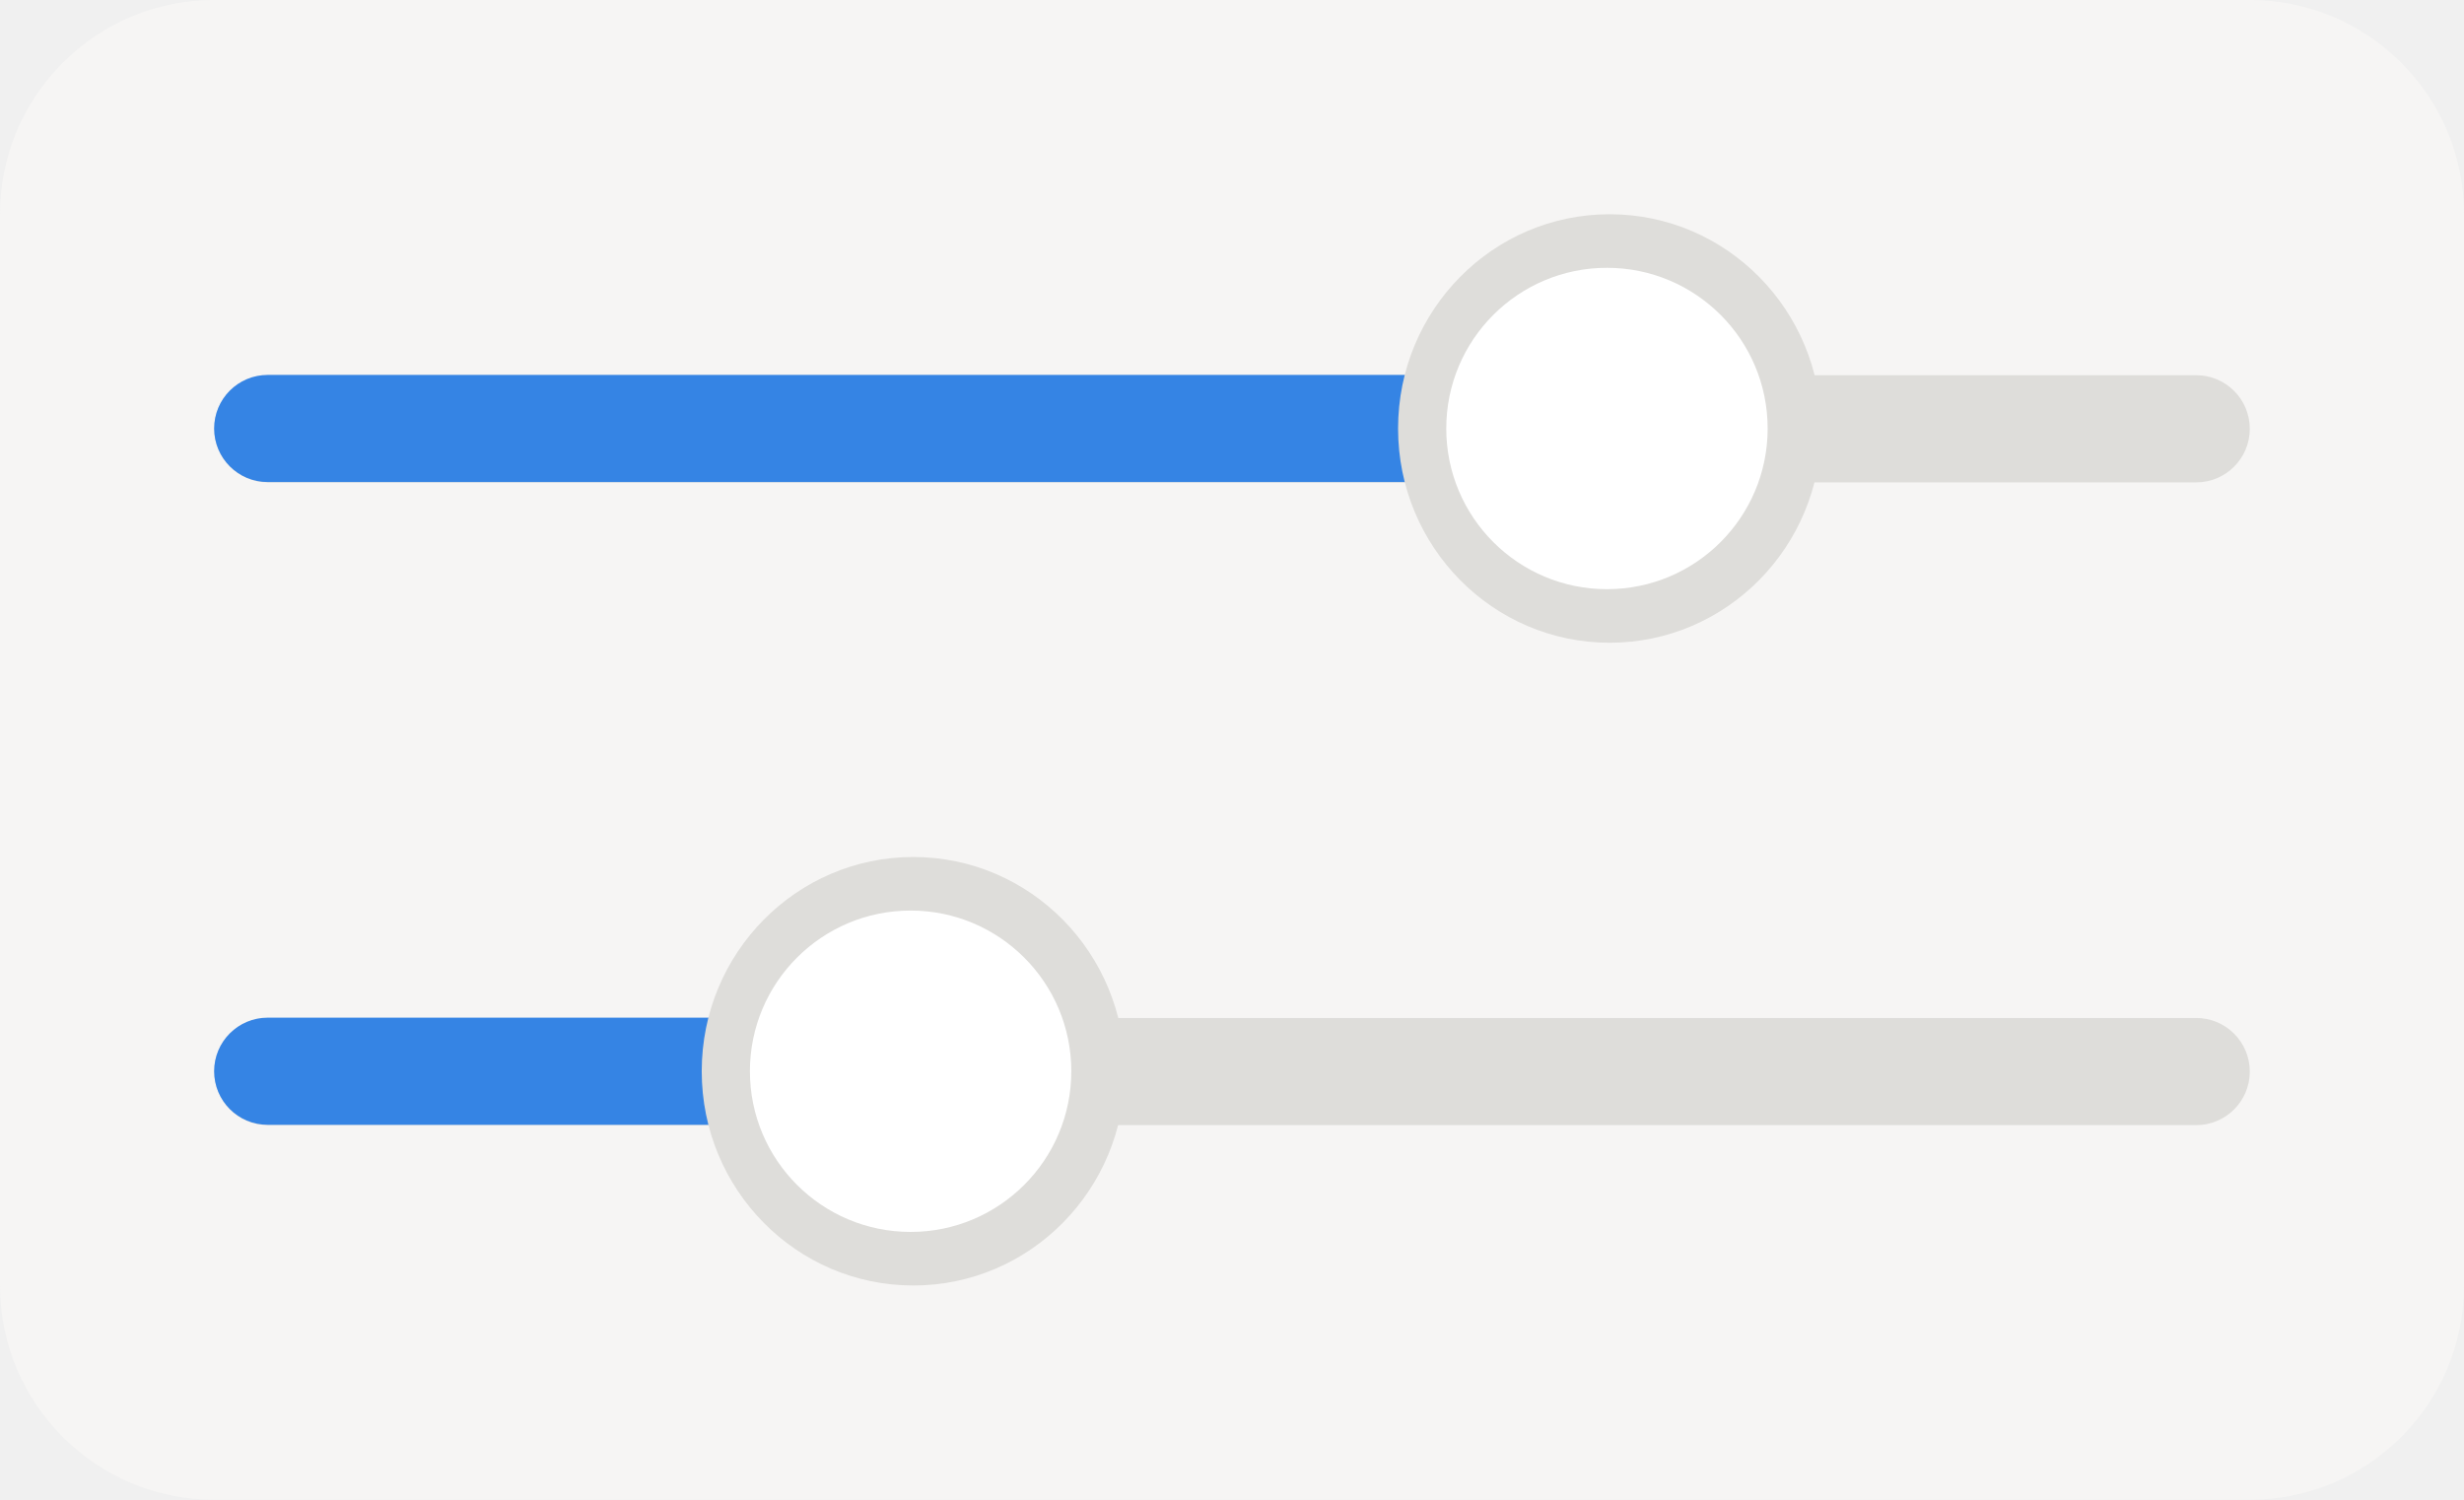
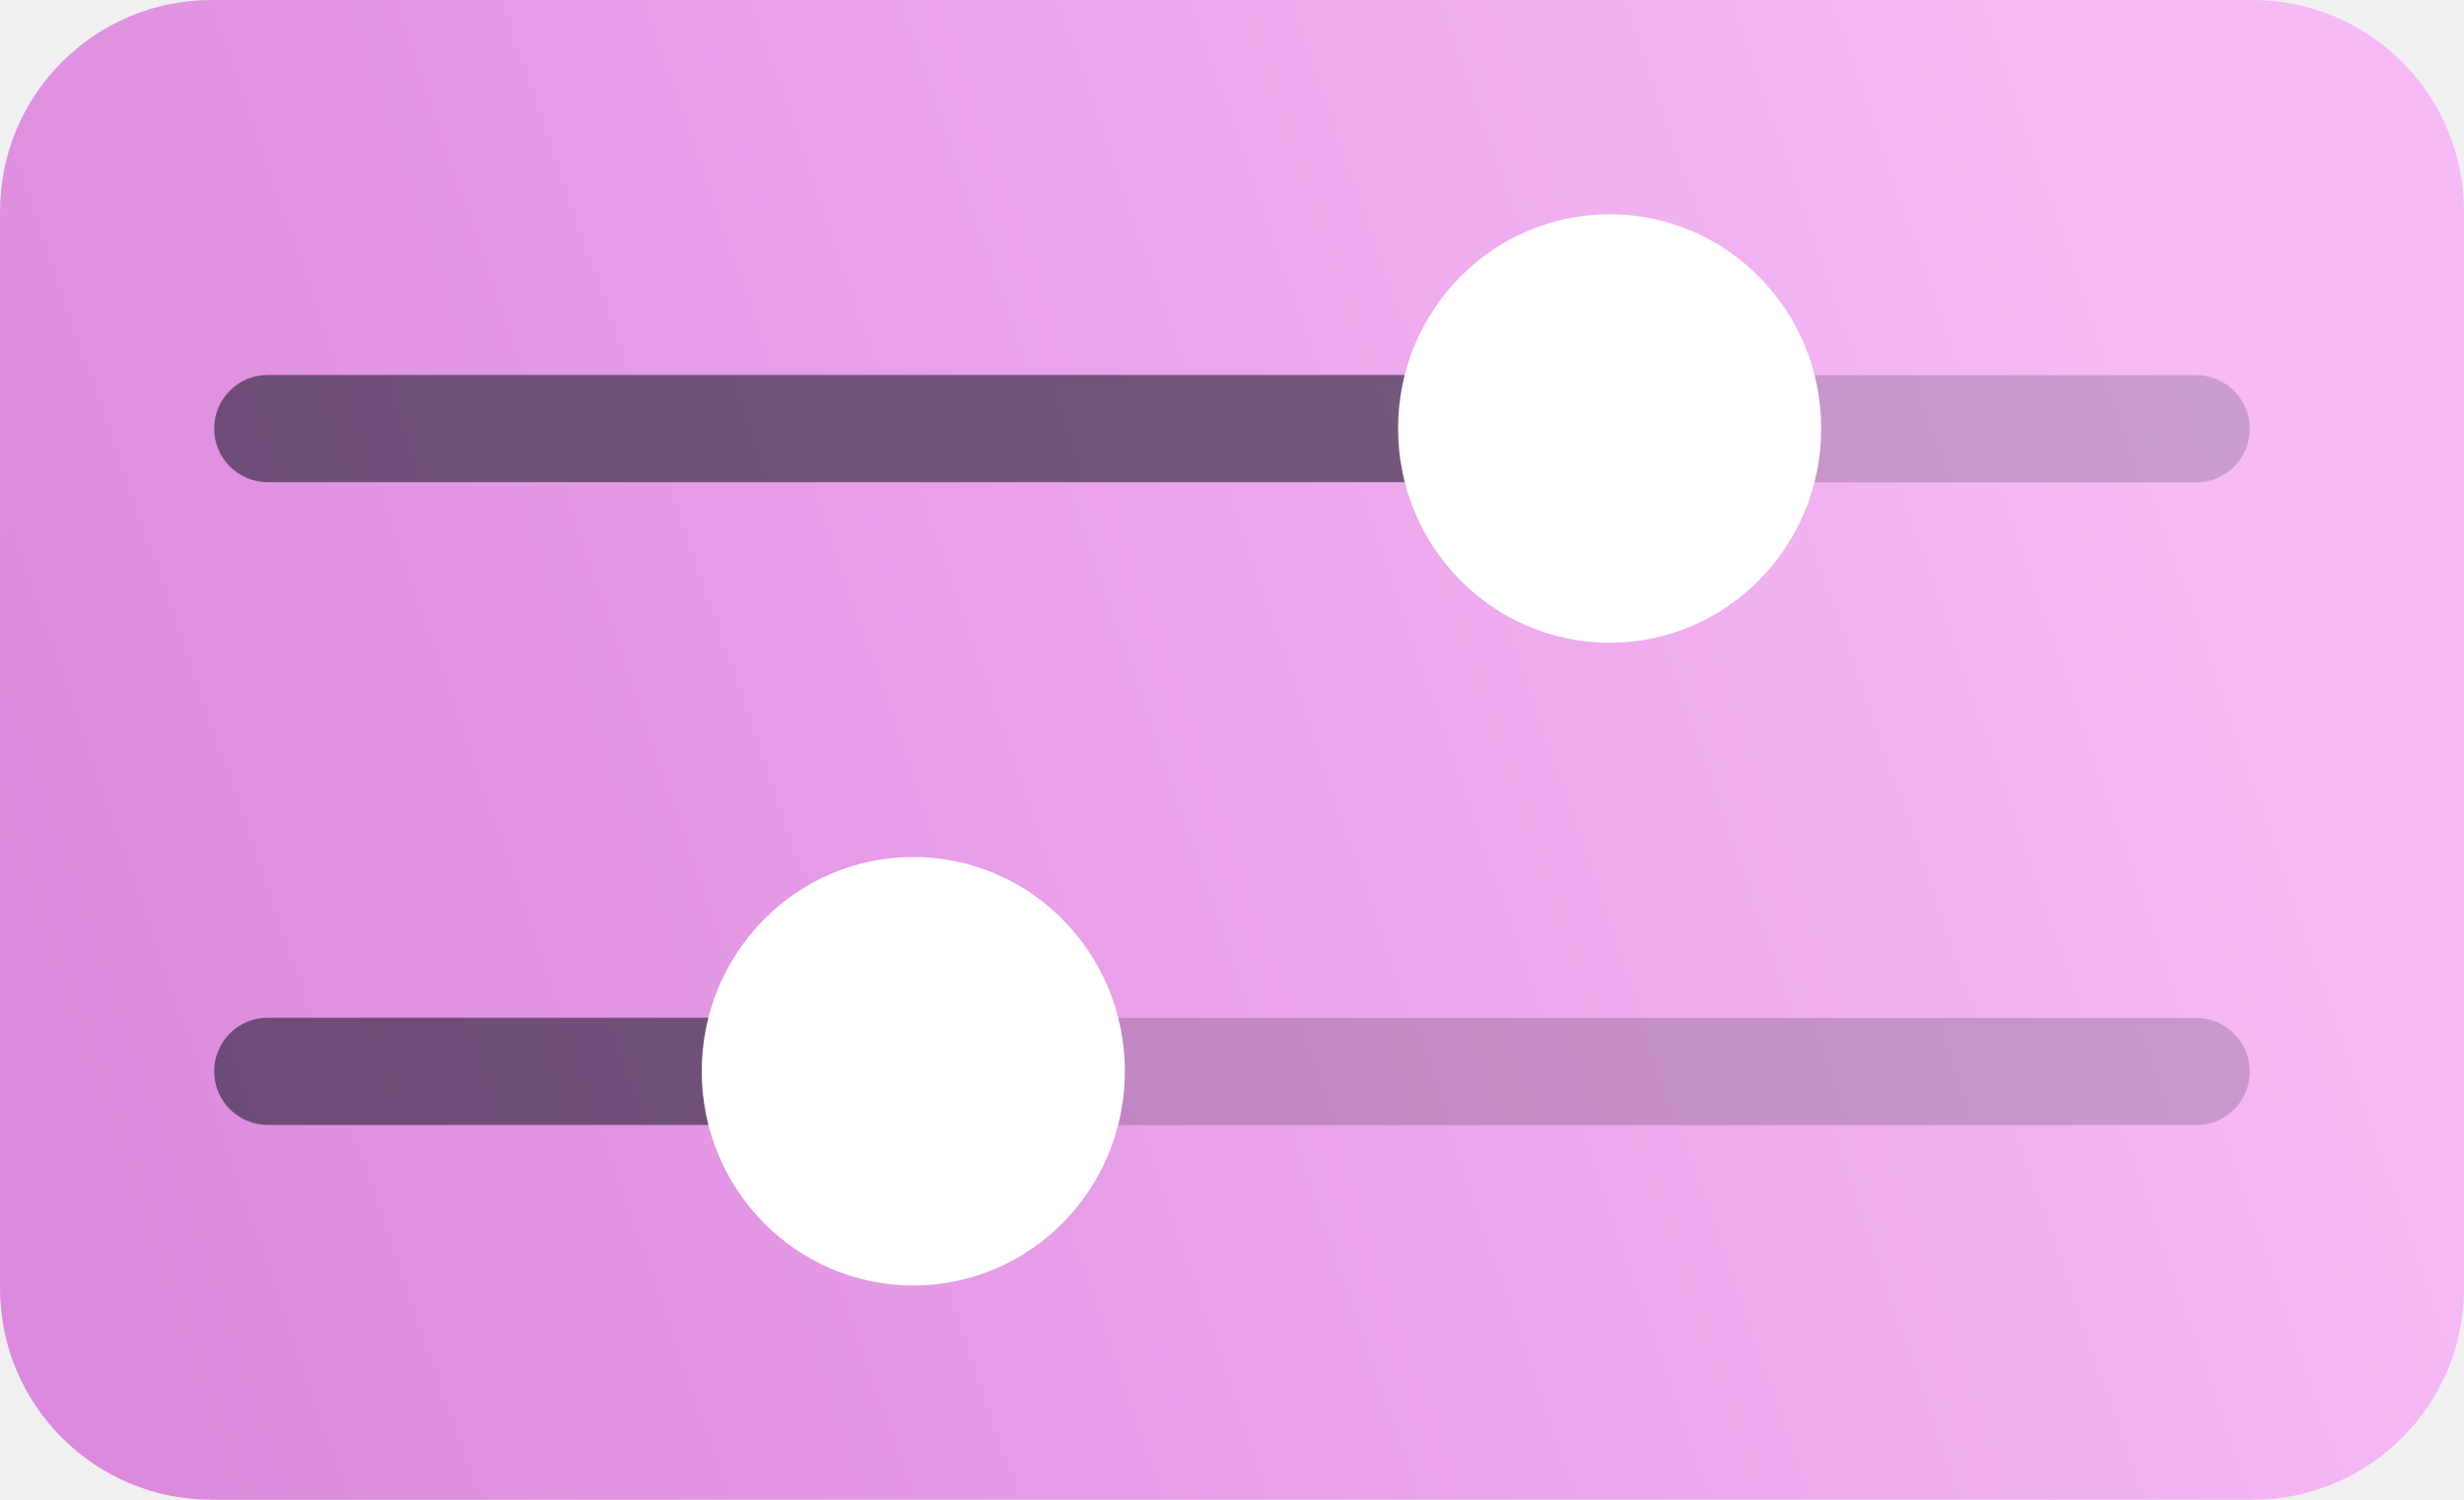
- <svg xmlns="http://www.w3.org/2000/svg" height="140" width="230" version="1.1" id="svg3559">
-   <defs id="defs3563" />
-   <rect style="font-variation-settings:normal;opacity:1;vector-effect:none;fill:#f6f5f4;fill-opacity:1;stroke:none;stroke-width:18;stroke-linecap:round;stroke-linejoin:miter;stroke-miterlimit:4;stroke-dasharray:none;stroke-dashoffset:26.4;stroke-opacity:1;-inkscape-stroke:none;stop-color:#000000;stop-opacity:1" width="230" height="140" x="0.001" ry="20" rx="20" id="rect3537" y="0" />
-   <rect width="190.001" height="10.001" x="20.004" y="35.027" rx="5" ry="5" fill="#fff" style="fill:#deddda;fill-opacity:1;stroke-width:1.848" id="rect3539" />
-   <rect width="130.012" height="10.001" x="19.988" y="34.999" rx="5" ry="5" fill="#fff" style="fill:#3584e4;fill-opacity:1;stroke-width:1.848" id="rect3541" />
-   <rect width="190.001" height="10.001" x="20.004" y="95.028" rx="5" ry="5" fill="#fff" style="fill:#deddda;fill-opacity:1;stroke-width:1.848" id="rect1" />
-   <rect width="75.012" height="10.001" x="19.988" y="94.999" rx="5" ry="5" fill="#fff" style="fill:#3584e4;fill-opacity:1;stroke-width:1.848" id="rect2" />
-   <ellipse style="fill:#deddda;fill-opacity:1;stroke-width:4;stroke-linecap:round;stroke-linejoin:round;stroke-dashoffset:26.4" cx="85.251" cy="100" id="circle2" rx="19.749" ry="20" />
-   <circle style="fill:#ffffff;fill-opacity:1;stroke-width:4;stroke-linecap:round;stroke-linejoin:round;stroke-dashoffset:26.4" cx="85" cy="100" r="15" id="circle3" />
-   <ellipse style="fill:#deddda;fill-opacity:1;stroke-width:4;stroke-linecap:round;stroke-linejoin:round;stroke-dashoffset:26.4" cx="150.251" cy="40" id="ellipse3" rx="19.749" ry="20" />
-   <circle style="fill:#ffffff;fill-opacity:1;stroke-width:4;stroke-linecap:round;stroke-linejoin:round;stroke-dashoffset:26.4" cx="150" cy="40" r="15" id="circle4" />
+ <svg xmlns="http://www.w3.org/2000/svg" xmlns:xlink="http://www.w3.org/1999/xlink" height="140" width="230" version="1.1" id="svg3559">
+   <defs id="defs3563">
+     <linearGradient xlink:href="#linearGradient6-6" id="linearGradient7-3" x1="23.16" y1="44.344" x2="219.794" y2="112.482" gradientUnits="userSpaceOnUse" gradientTransform="translate(-230.002)" />
+     <linearGradient id="linearGradient6-6">
+       <stop style="stop-color:#f6baf6;stop-opacity:1;" offset="0" id="stop6-7" />
+       <stop style="stop-color:#dc8add;stop-opacity:1" offset="1" id="stop7-5" />
+     </linearGradient>
+   </defs>
+   <rect style="fill:url(#linearGradient7-3);fill-opacity:1;stroke:none;stroke-width:18;stroke-linecap:round;stroke-dashoffset:26.4" width="230" height="140" x="-230.001" ry="19.74" rx="19.74" id="rect2-3" y="0" transform="scale(-1,1)" />
+   <rect width="190.001" height="10.001" x="20.004" y="35.027" rx="5" ry="5" fill="#fff" style="fill:#241f31;fill-opacity:1;stroke-width:1.848;opacity:0.2" id="rect3539" />
+   <rect width="130.012" height="10.001" x="19.988" y="34.999" rx="5" ry="5" fill="#fff" style="fill:#241f31;fill-opacity:1;stroke-width:1.848;opacity:0.5" id="rect3541" />
+   <rect width="190.001" height="10.001" x="20.004" y="95.028" rx="5" ry="5" fill="#fff" style="fill:#241f31;fill-opacity:1;stroke-width:1.848;opacity:0.2" id="rect1" />
+   <rect width="75.012" height="10.001" x="19.988" y="94.999" rx="5" ry="5" fill="#fff" style="fill:#241f31;fill-opacity:1;stroke-width:1.848;opacity:0.5" id="rect2" />
+   <ellipse style="fill:#ffffff;fill-opacity:1;stroke-width:4;stroke-linecap:round;stroke-linejoin:round;stroke-dashoffset:26.4" cx="85.251" cy="100" id="circle2" rx="19.749" ry="20" />
+   <ellipse style="fill:#ffffff;fill-opacity:1;stroke-width:4;stroke-linecap:round;stroke-linejoin:round;stroke-dashoffset:26.4" cx="150.251" cy="40" id="ellipse3" rx="19.749" ry="20" />
</svg>
